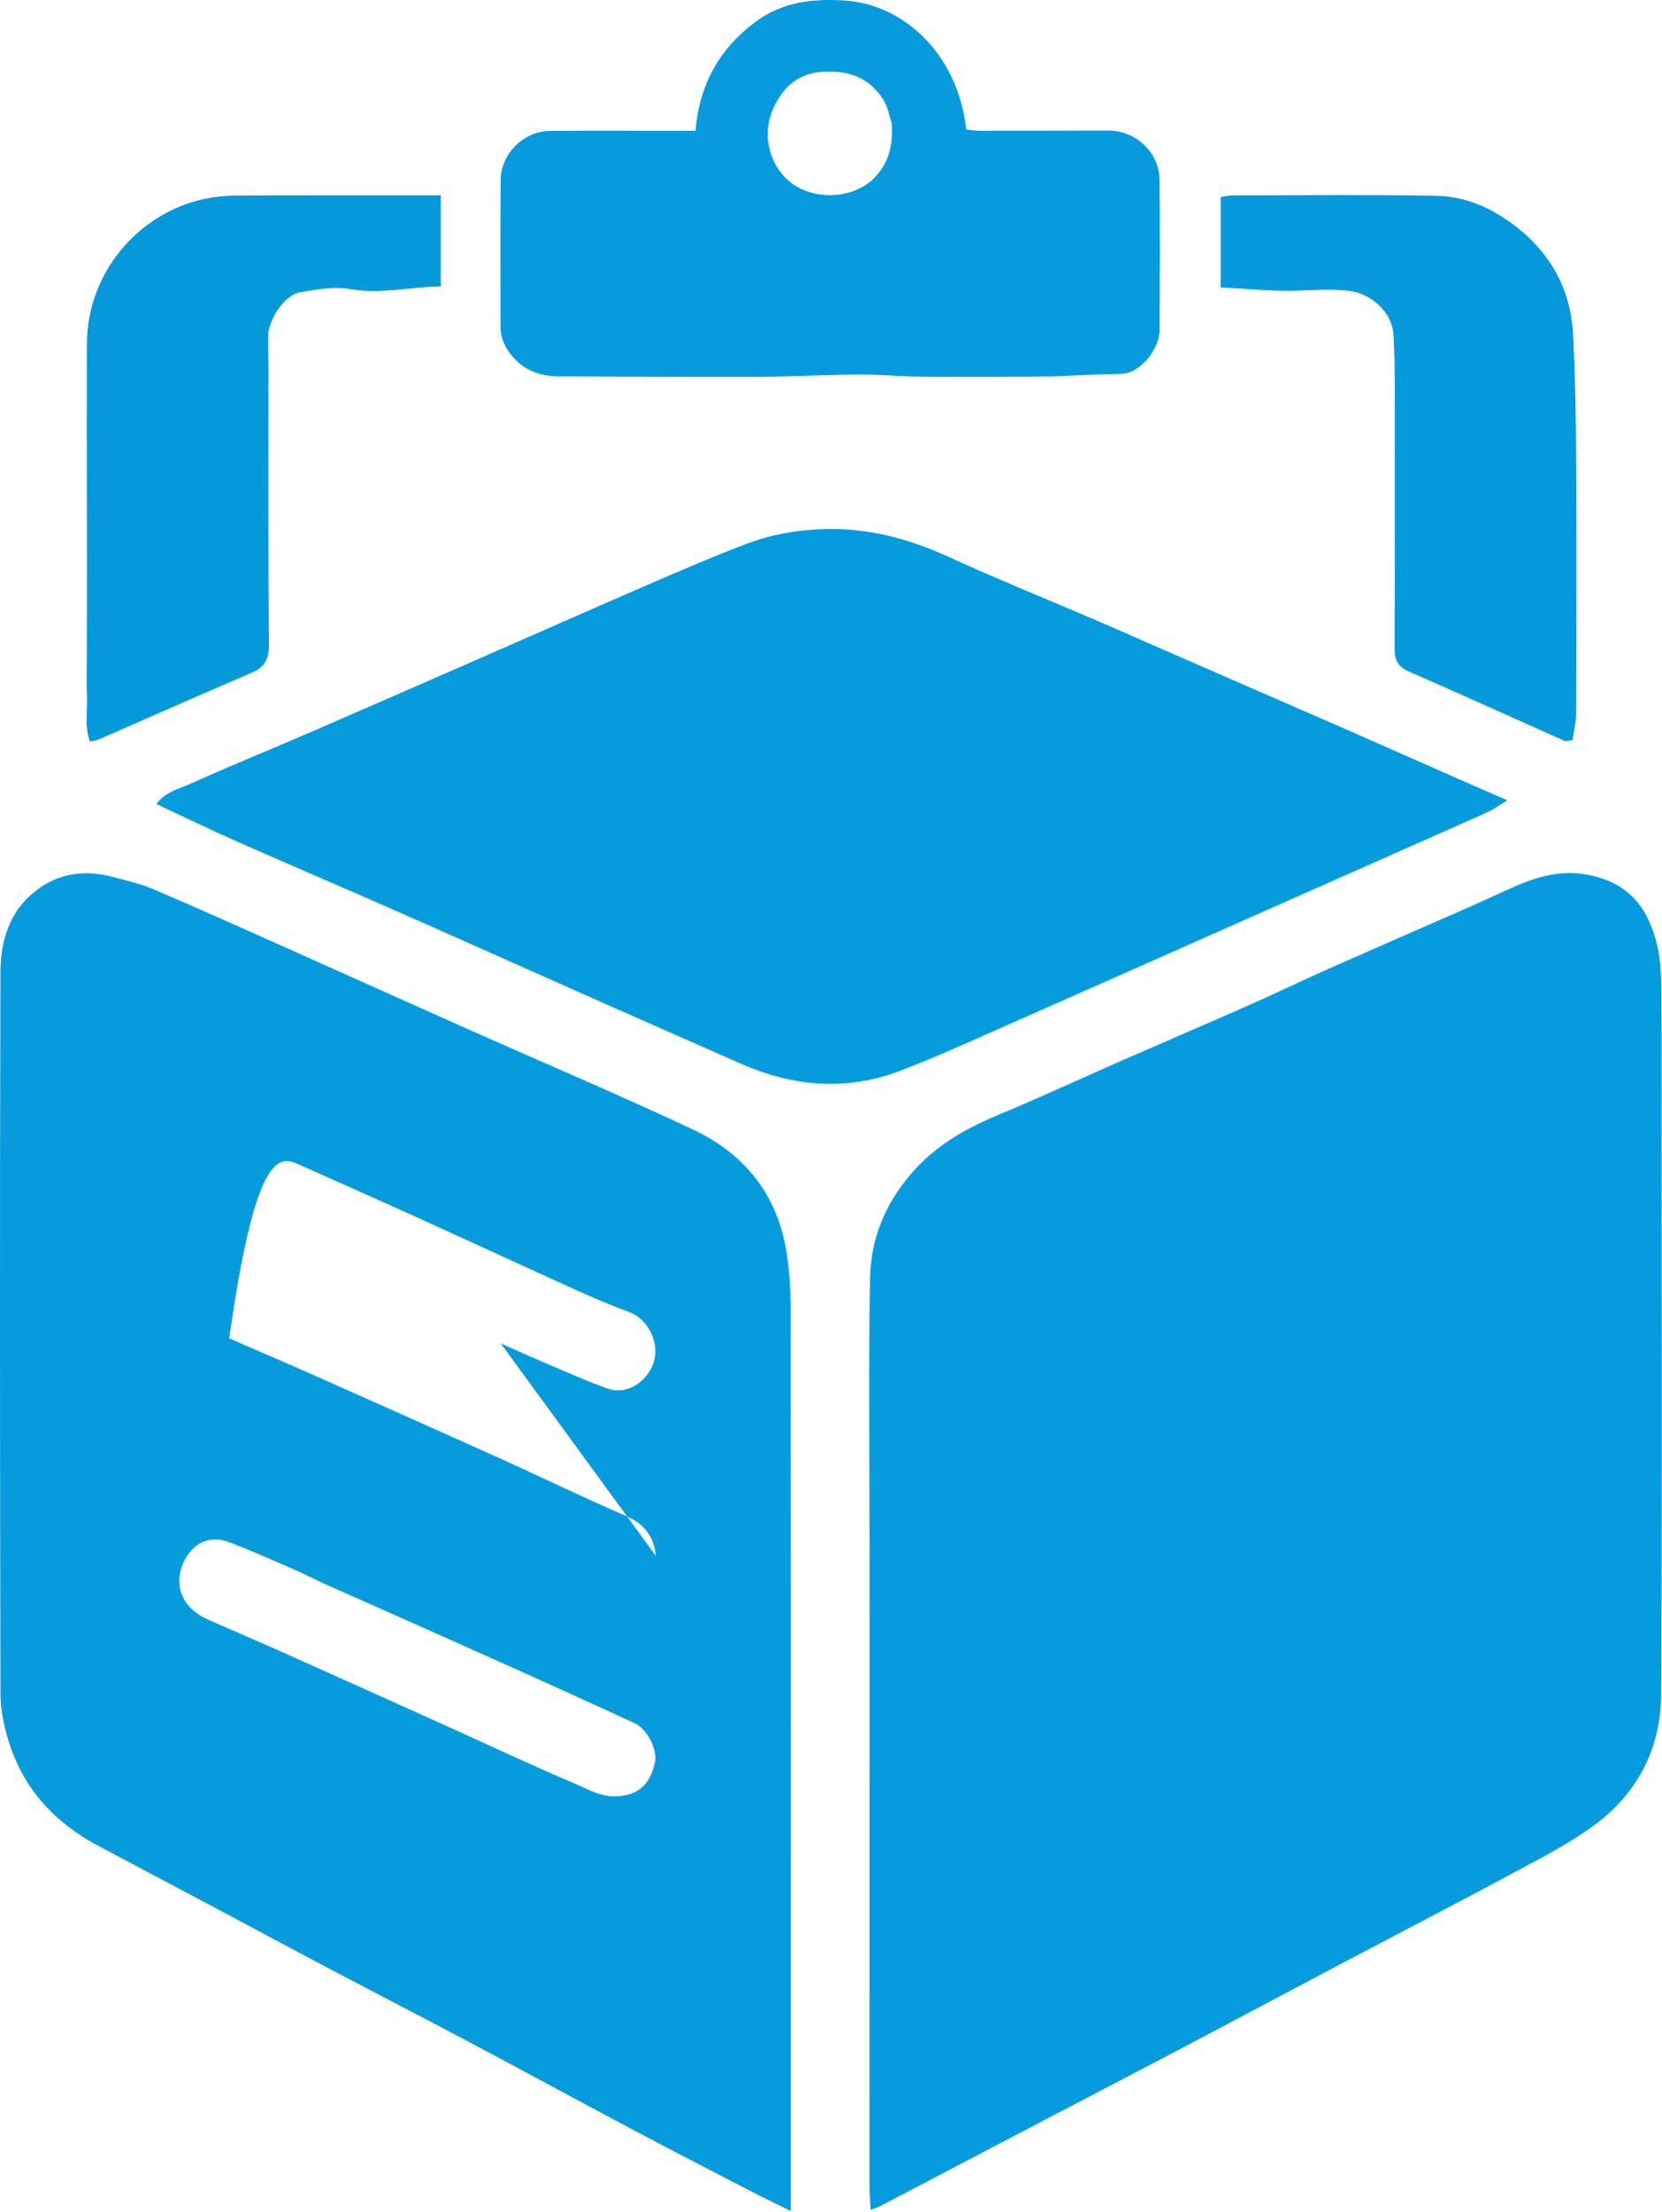
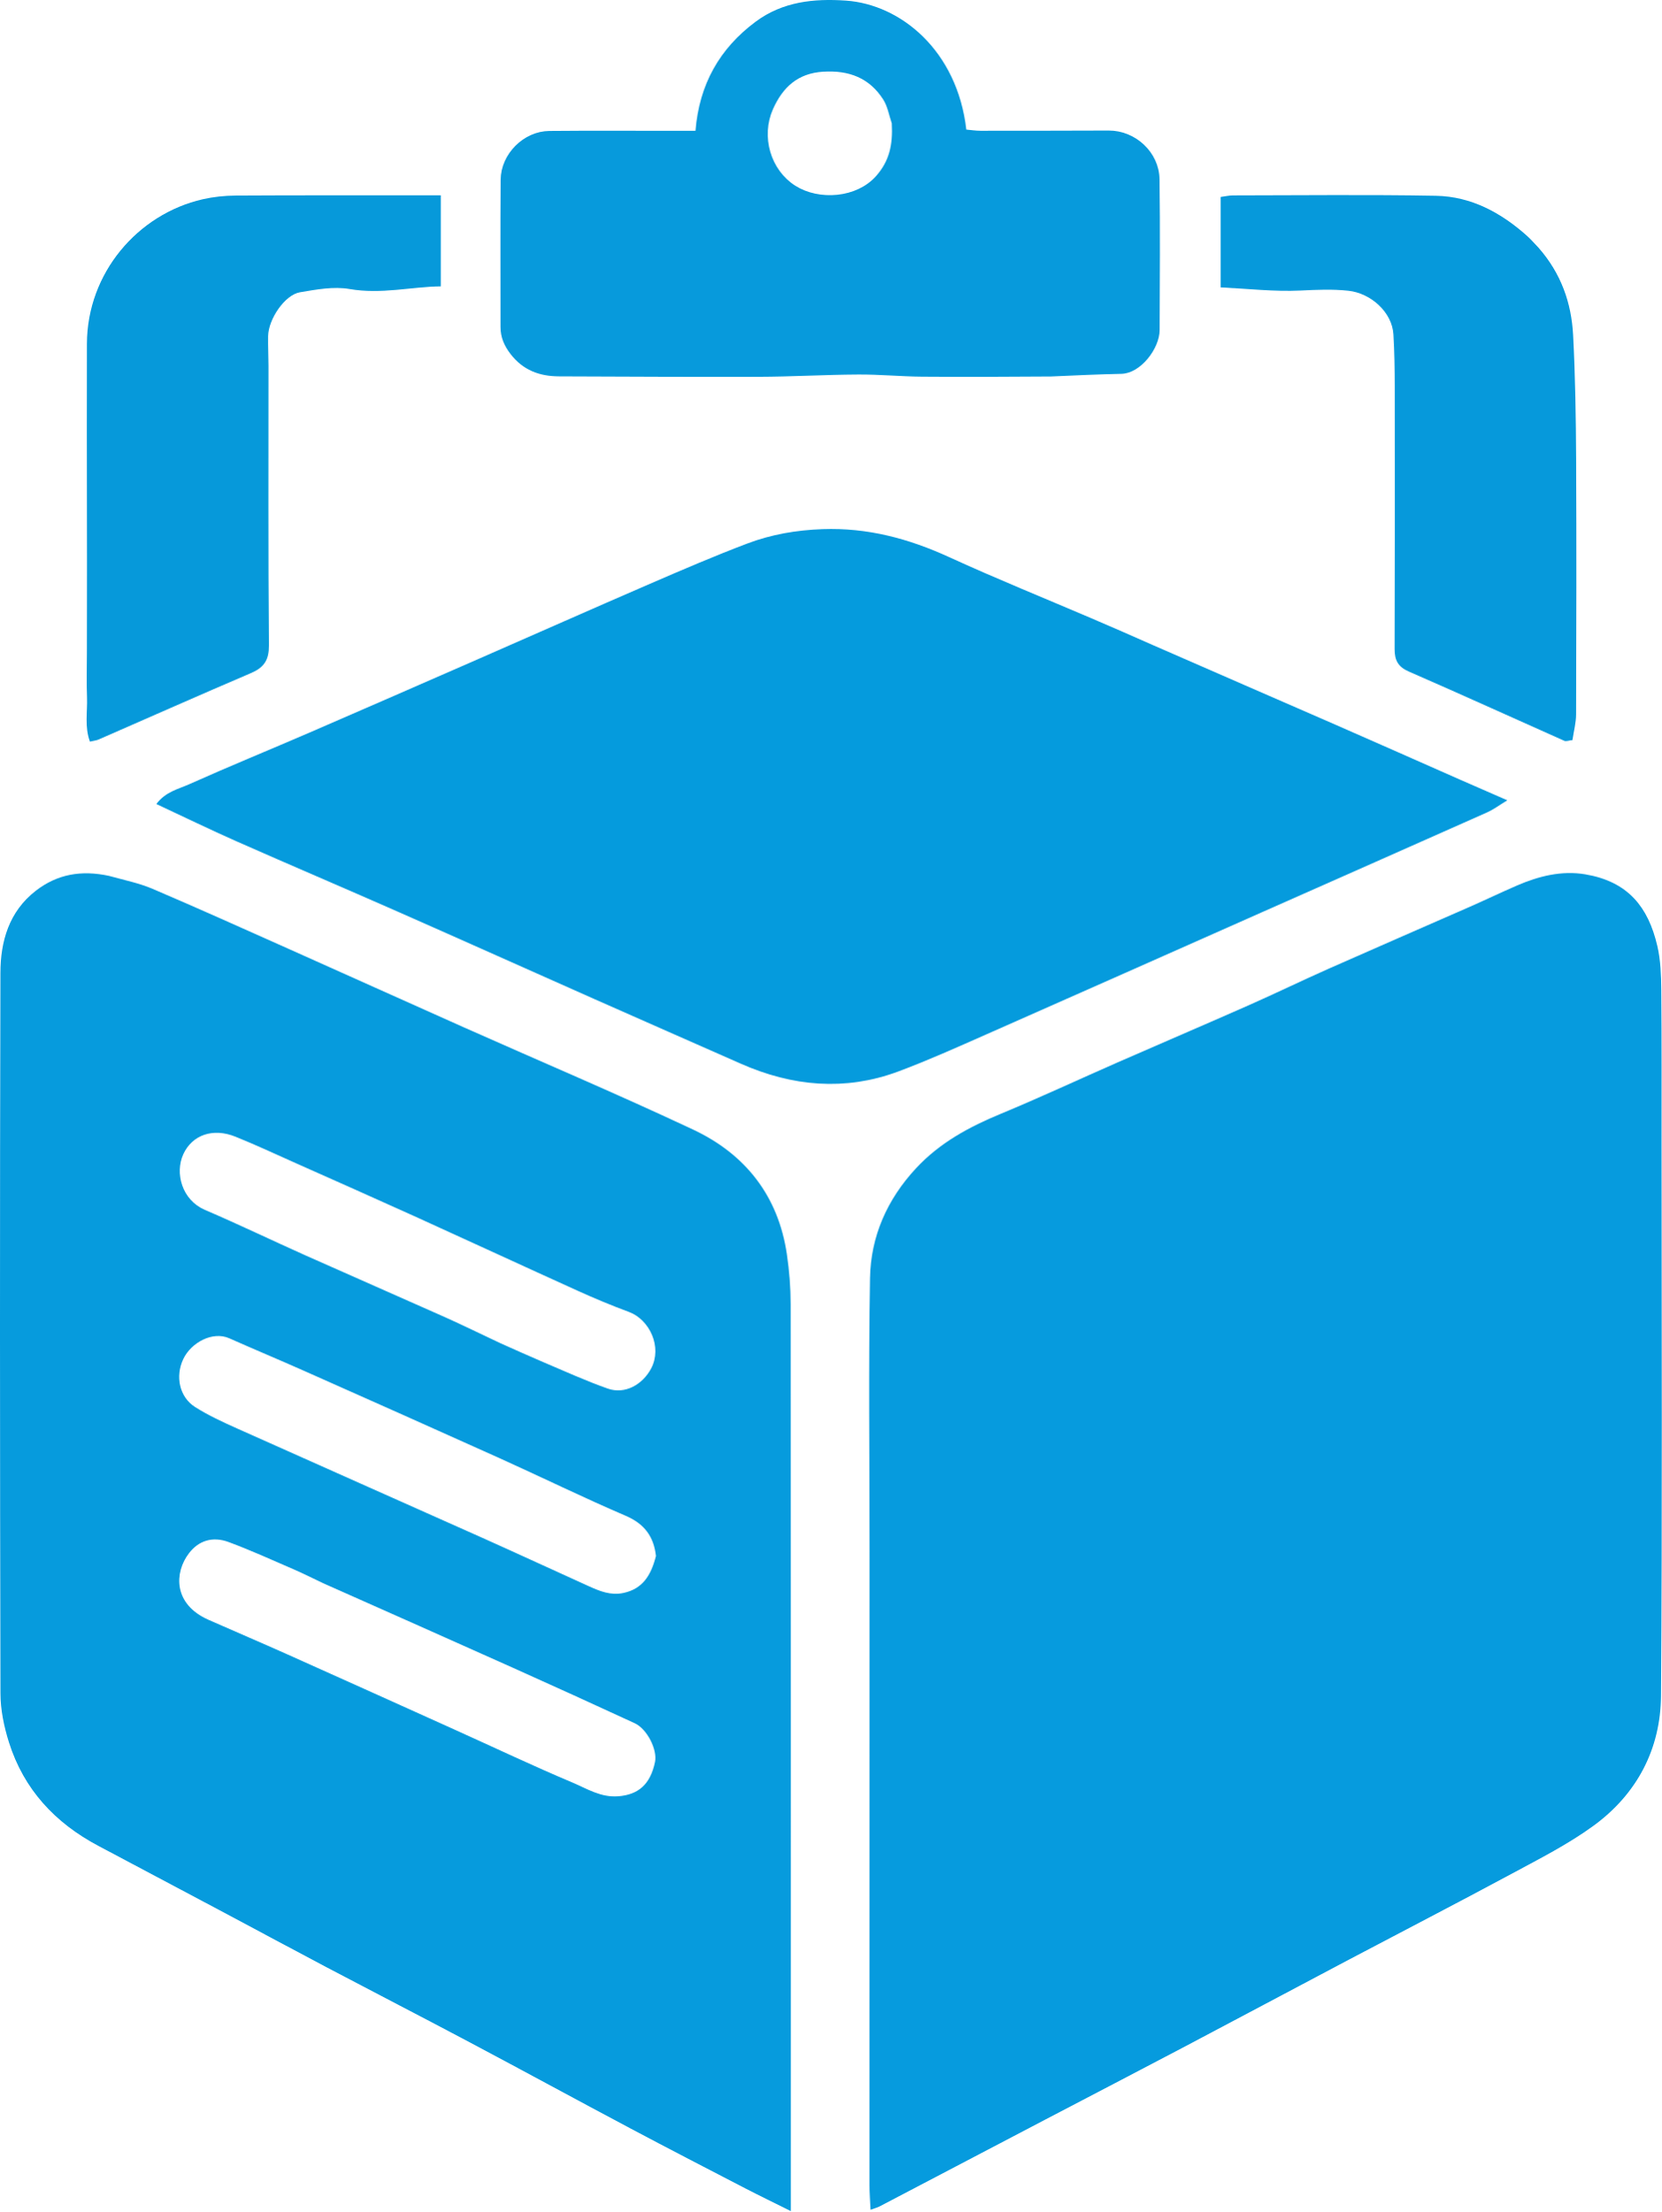
- <svg xmlns="http://www.w3.org/2000/svg" viewBox="965.77 177.57 891.95 1186.89">
-   <path fill="#069BDE" d="M1857.596,792 C1857.588,891.294 1858.025,989.592 1857.295,1087.881 C1857.083,1116.482 1844.328,1140.693 1821.025,1157.655 C1807.446,1167.539 1792.227,1175.273 1777.369,1183.275 C1747.914,1199.14 1718.178,1214.486 1688.594,1230.112 C1659.281,1245.596 1630.04,1261.216 1600.714,1276.674 C1576.11,1289.642 1551.421,1302.449 1526.783,1315.353 C1497.152,1330.871 1467.538,1346.422 1437.903,1361.933 C1436.8,1362.51 1435.556,1362.818 1433.026,1363.748 C1432.808,1358.827 1432.464,1354.665 1432.463,1350.502 C1432.457,1237.214 1432.491,1123.927 1432.506,1010.639 C1432.512,961.66 1431.906,912.671 1432.746,863.707 C1433.131,841.282 1441.873,821.425 1457.485,804.639 C1470.282,790.879 1486.025,782.438 1503.065,775.384 C1524.143,766.659 1544.822,756.972 1565.722,747.809 C1589.057,737.579 1612.492,727.575 1635.796,717.271 C1650.325,710.846 1664.623,703.897 1679.144,697.454 C1704.245,686.316 1729.451,675.416 1754.587,664.36 C1763.061,660.633 1771.411,656.621 1779.904,652.939 C1791.615,647.861 1803.968,644.749 1816.607,646.879 C1839.487,650.734 1850.428,664.261 1855.342,685.402 C1857.116,693.037 1857.375,701.138 1857.449,709.035 C1857.706,736.355 1857.578,763.678 1857.596,792z" />
-   <path fill="#069BDD" d="M1024.268,647.719 C1032.664,650.04 1040.49,651.615 1047.678,654.685 C1072.007,665.075 1096.132,675.943 1120.292,686.725 C1151.712,700.748 1183.064,714.925 1214.494,728.925 C1255.609,747.239 1297.082,764.788 1337.81,783.925 C1365.865,797.107 1383.537,819.536 1388.131,850.905 C1389.417,859.682 1390.14,868.626 1390.147,877.494 C1390.27,1035.753 1390.244,1194.013 1390.249,1352.272 C1390.249,1355.779 1390.249,1359.286 1390.249,1364.461 C1380.806,1359.755 1373.17,1356.073 1365.646,1352.175 C1345.071,1341.512 1324.476,1330.884 1304.012,1320.01 C1275.332,1304.771 1246.818,1289.219 1218.131,1273.993 C1192.655,1260.47 1167.01,1247.266 1141.496,1233.815 C1123.037,1224.084 1104.681,1214.16 1086.26,1204.358 C1063.734,1192.37 1041.205,1180.387 1018.644,1168.463 C995.34,1156.146 978.518,1138.072 970.546,1112.749 C967.902,1104.354 966.035,1095.307 966.015,1086.553 C965.727,957.615 965.653,828.674 965.999,699.736 C966.044,682.916 970.575,666.887 984.954,655.731 C996.433,646.825 1009.358,644.487 1024.268,647.719z M1234.506,898.66 C1242.071,902.008 1249.594,905.453 1257.209,908.679 C1268.761,913.573 1280.204,918.809 1292.023,922.962 C1301.283,926.216 1310.65,920.751 1315.201,912.258 C1321.446,900.601 1314.336,885.872 1303.41,881.829 C1294.112,878.389 1284.94,874.555 1275.906,870.467 C1246.937,857.356 1218.089,843.976 1189.132,830.837 C1167.768,821.144 1146.315,811.647 1124.886,802.096 C1113.992,797.241 1102.09,801.851 1088.785,895.933 C1079.951,892.003 1068.343,898.192 1064.114,907.118 C1059.74,916.351 1062.031,927.466 1070.417,932.803 C1077.613,937.382 1085.491,940.982 1093.304,944.484 C1137.086,964.106 1180.961,983.52 1224.759,1003.106 C1243.777,1011.61 1262.671,1020.39 1281.658,1028.965 C1287.592,1031.645 1293.498,1034.144 1300.428,1032.65 C1310.544,1030.468 1315.147,1023.463 1317.843,1012.791z M1139.35,1027.488 C1133.975,1024.947 1128.666,1022.257 1123.214,1019.895 C1111.692,1014.905 1100.242,1009.692 1088.482,1005.327 C1079.782,1002.098 1072.32,1004.611 1067.156,1011.373 C1059.272,1021.698 1058.62,1038.656 1077.716,1047.085 C1091.901,1053.347 1106.166,1059.431 1120.319,1065.764 C1150.177,1079.126 1179.993,1092.583 1209.811,1106.035 C1230.89,1115.544 1251.789,1125.474 1273.089,1134.456 C1280.828,1137.72 1288.215,1142.514 1297.525,1141.804 C1308.291,1140.982 1314.769,1135.569 1317.335,1123.393 C1318.705,1116.889 1313.154,1105.688 1306.458,1102.592 C1284.522,1092.45 1262.524,1082.442 1240.474,1072.551 C1207.263,1057.653 1173.987,1042.897 1139.35,1027.488z M1317.843,1012.791 C1316.665,1002.402 1311.692,995.555 1301.584,991.224 C1278.805,981.464 1256.538,970.519 1233.942,960.325 C1198.965,944.548 1163.903,928.956 1128.842,913.366 C1115.536,907.45 1102.09,901.851 1088.785,895.933 C1079.951,892.003 1068.343,898.192 1064.114,907.118 C1059.74,916.351 1062.031,927.466 1070.417,932.803 C1077.613,937.382 1085.491,940.982 1093.304,944.484 C1137.086,964.106 1180.961,983.52 1224.759,1003.106 C1243.777,1011.61 1262.671,1020.39 1281.658,1028.965 C1287.592,1031.645 1293.498,1034.144 1300.428,1032.65 C1310.544,1030.468 1315.147,1023.463 1317.843,1012.791z" />
-   <path fill="#059BDD" d="M1584.33,523.727 C1617.446,538.243 1649.932,552.309 1682.37,566.484 C1704.779,576.276 1727.119,586.226 1749.498,596.089 C1757.331,599.541 1765.187,602.943 1774.828,607.151 C1770.388,609.839 1767.404,612.108 1764.07,613.594 C1723.903,631.487 1683.679,649.255 1643.479,667.076 C1594.156,688.941 1544.868,710.888 1495.506,732.666 C1479.778,739.605 1464.077,746.693 1447.986,752.698 C1419.299,763.405 1390.976,760.743 1363.266,748.488 C1337.229,736.973 1311.153,725.544 1285.129,713.999 C1249.758,698.308 1214.459,682.451 1179.053,666.839 C1150.274,654.148 1121.33,641.83 1092.563,629.112 C1078.413,622.856 1064.497,616.067 1049.678,609.147 C1054.657,602.525 1061.48,601.14 1067.214,598.571 C1088.643,588.97 1110.399,580.101 1131.954,570.778 C1162.3,557.652 1192.588,544.393 1222.878,531.14 C1253.485,517.749 1284.016,504.184 1314.676,490.915 C1331.942,483.444 1349.24,475.997 1366.824,469.331 C1379.76,464.427 1393.263,462.093 1407.327,461.594 C1431.427,460.739 1453.52,466.67 1475.206,476.605 C1500.748,488.306 1526.827,498.834 1552.661,509.899 C1563.017,514.335 1573.341,518.847 1584.33,523.727z" />
-   <path fill="#079ADC" d="M1529.959,379.646 C1506.182,379.818 1483.396,379.954 1460.613,379.752 C1449.207,379.651 1437.803,378.519 1426.403,378.588 C1408.519,378.698 1390.64,379.761 1372.756,379.828 C1337.095,379.962 1301.432,379.713 1265.771,379.58 C1255.295,379.541 1246.424,376.237 1239.75,367.549 C1236.354,363.129 1234.397,358.577 1234.402,353.056 C1234.428,326.724 1234.266,300.391 1234.472,274.06 C1234.58,260.246 1246.801,248.001 1260.598,247.859 C1282.928,247.628 1305.263,247.789 1327.595,247.785 C1331.199,247.784 1334.803,247.785 1339.059,247.785 C1341.075,222.846 1352.007,203.59 1371.363,189.207 C1385.832,178.456 1402.566,176.697 1419.757,177.892 C1449.186,179.936 1479.545,204.637 1484.44,247.123 C1486.87,247.337 1489.432,247.757 1491.994,247.757 C1514.939,247.763 1537.885,247.727 1560.831,247.637 C1575.154,247.58 1587.947,259.228 1588.147,273.765 C1588.518,300.758 1588.301,327.761 1588.207,354.76 C1588.173,364.599 1578.071,377.994 1567.665,378.217 C1555.423,378.479 1543.188,379.039 1529.959,379.646z M1444.43,243.782 C1442.943,239.483 1442.211,234.701 1439.827,230.975 C1432.39,219.349 1421.375,215.208 1407.653,216.046 C1393.94,216.883 1385.907,224.427 1380.692,236.081 C1374.088,250.838 1379.36,268.857 1392.683,277.282 C1405.408,285.329 1425.637,283.903 1436.112,271.949 C1443.056,264.024 1445.07,255.413 1444.43,243.782z" />
-   <path fill="#0699DB" d="M1791.536,310.494 C1803.677,324.291 1809.232,340.184 1810.133,357.421 C1811.295,379.631 1811.636,401.9 1811.747,424.146 C1811.975,469.775 1811.87,515.406 1811.726,561.035 C1811.712,565.545 1810.482,570.052 1809.779,574.816 C1807.879,575.021 1806.403,575.66 1805.408,575.218 C1777.583,562.847 1749.882,550.192 1721.962,538.043 C1716.041,535.467 1714.321,531.851 1714.34,525.852 C1714.491,478.894 1714.468,431.934 1714.406,384.975 C1714.394,375.671 1714.25,366.352 1713.688,357.069 C1712.963,345.112 1701.579,334.934 1689.467,333.621 C1680.85,332.687 1672.476,333.095 1663.867,333.513 C1649.795,334.196 1635.607,332.522 1620.978,331.819 C1620.978,314.919 1620.978,299.406 1620.978,283.281 C1623.214,282.989 1625.418,282.452 1627.622,282.45 C1663.932,282.411 1700.251,281.949 1736.547,282.654 C1755.443,283.021 1771.519,291.735 1785.479,304.252 C1787.458,306.026 1789.215,308.048 1791.536,310.494z" />
-   <path fill="#0699DA" d="M1012.429,454 C1012.416,422.688 1012.311,392.376 1012.421,362.065 C1012.559,324.091 1039.681,292.494 1074.595,284.516 C1080.338,283.204 1086.355,282.573 1092.251,282.536 C1124.56,282.334 1156.871,282.415 1189.181,282.399 C1193.132,282.397 1197.082,282.399 1202.369,282.399 C1202.369,298.75 1202.369,314.497 1202.369,331.273 C1186.772,331.424 1170.456,335.68 1153.377,332.693 C1144.849,331.201 1135.527,332.962 1126.768,334.449 C1118.652,335.826 1109.852,348.784 1109.67,357.995 C1109.565,363.319 1109.875,368.651 1109.877,373.979 C1109.897,423.943 1109.68,473.909 1110.106,523.87 C1110.175,531.901 1107.447,535.888 1100.413,538.891 C1073.076,550.564 1045.912,562.644 1018.666,574.533 C1017.528,575.03 1016.221,575.139 1014.037,575.654 C1011.074,567.65 1012.771,559.661 1012.474,551.927 C1012.168,543.944 1012.403,535.941 1012.409,527.947 C1012.415,519.62 1012.432,511.292 1012.441,502.965 C1012.449,494.971 1012.459,486.977 1012.457,478.982 C1012.456,470.988 1012.442,462.994 1012.429,454z" />
+ <svg xmlns="http://www.w3.org/2000/svg" version="1.1" id="Layer_1" x="0px" y="0px" enable-background="new 0 0 2816 1536" xml:space="preserve" viewBox="965.77 177.57 891.95 1186.89">
+   <path fill="#069BDE" opacity="1" stroke="none" d=" M1857.596,792   C1857.588,891.294 1858.025,989.592 1857.295,1087.881   C1857.083,1116.482 1844.328,1140.693 1821.025,1157.655   C1807.446,1167.539 1792.227,1175.273 1777.369,1183.275   C1747.914,1199.14 1718.178,1214.486 1688.594,1230.112   C1659.281,1245.596 1630.04,1261.216 1600.714,1276.674   C1576.11,1289.642 1551.421,1302.449 1526.783,1315.353   C1497.152,1330.871 1467.538,1346.422 1437.903,1361.933   C1436.8,1362.51 1435.556,1362.818 1433.026,1363.748   C1432.808,1358.827 1432.464,1354.665 1432.463,1350.502   C1432.457,1237.214 1432.491,1123.927 1432.506,1010.639   C1432.512,961.66 1431.906,912.671 1432.746,863.707   C1433.131,841.282 1441.873,821.425 1457.485,804.639   C1470.282,790.879 1486.025,782.438 1503.065,775.384   C1524.143,766.659 1544.822,756.972 1565.722,747.809   C1589.057,737.579 1612.492,727.575 1635.796,717.271   C1650.325,710.846 1664.623,703.897 1679.144,697.454   C1704.245,686.316 1729.451,675.416 1754.587,664.36   C1763.061,660.633 1771.411,656.621 1779.904,652.939   C1791.615,647.861 1803.968,644.749 1816.607,646.879   C1839.487,650.734 1850.428,664.261 1855.342,685.402   C1857.116,693.037 1857.375,701.138 1857.449,709.035   C1857.706,736.355 1857.578,763.678 1857.596,792  z" data-index="1" style="visibility: visible; opacity: 1;" />
+   <path fill="#069BDD" opacity="1" stroke="none" d=" M1024.268,647.719   C1032.664,650.04 1040.49,651.615 1047.678,654.685   C1072.007,665.075 1096.132,675.943 1120.292,686.725   C1151.712,700.748 1183.064,714.925 1214.494,728.925   C1255.609,747.239 1297.082,764.788 1337.81,783.925   C1365.865,797.107 1383.537,819.536 1388.131,850.905   C1389.417,859.682 1390.14,868.626 1390.147,877.494   C1390.27,1035.753 1390.244,1194.013 1390.249,1352.272   C1390.249,1355.779 1390.249,1359.286 1390.249,1364.461   C1380.806,1359.755 1373.17,1356.073 1365.646,1352.175   C1345.071,1341.512 1324.476,1330.884 1304.012,1320.01   C1275.332,1304.771 1246.818,1289.219 1218.131,1273.993   C1192.655,1260.47 1167.01,1247.266 1141.496,1233.815   C1123.037,1224.084 1104.681,1214.16 1086.26,1204.358   C1063.734,1192.37 1041.205,1180.387 1018.644,1168.463   C995.34,1156.146 978.518,1138.072 970.546,1112.749   C967.902,1104.354 966.035,1095.307 966.015,1086.553   C965.727,957.615 965.653,828.674 965.999,699.736   C966.044,682.916 970.575,666.887 984.954,655.731   C996.433,646.825 1009.358,644.487 1024.268,647.719  M1234.506,898.66   C1242.071,902.008 1249.594,905.453 1257.209,908.679   C1268.761,913.573 1280.204,918.809 1292.023,922.962   C1301.283,926.216 1310.65,920.751 1315.201,912.258   C1321.446,900.601 1314.336,885.872 1303.41,881.829   C1294.112,878.389 1284.94,874.555 1275.906,870.467   C1246.937,857.356 1218.089,843.976 1189.132,830.837   C1167.768,821.144 1146.315,811.647 1124.886,802.096   C1113.992,797.241 1103.178,792.175 1092.121,787.718   C1080.051,782.852 1068.917,786.788 1064.16,797.101   C1059.49,807.224 1063.389,821.724 1075.776,827.031   C1094.029,834.851 1111.927,843.493 1130.06,851.596   C1154.811,862.656 1179.67,873.47 1204.42,884.529   C1214.071,888.842 1223.552,893.532 1234.506,898.66  M1139.35,1027.488   C1133.975,1024.947 1128.666,1022.257 1123.214,1019.895   C1111.692,1014.905 1100.242,1009.692 1088.482,1005.327   C1079.782,1002.098 1072.32,1004.611 1067.156,1011.373   C1059.272,1021.698 1058.62,1038.656 1077.716,1047.085   C1091.901,1053.347 1106.166,1059.431 1120.319,1065.764   C1150.177,1079.126 1179.993,1092.583 1209.811,1106.035   C1230.89,1115.544 1251.789,1125.474 1273.089,1134.456   C1280.828,1137.72 1288.215,1142.514 1297.525,1141.804   C1308.291,1140.982 1314.769,1135.569 1317.335,1123.393   C1318.705,1116.889 1313.154,1105.688 1306.458,1102.592   C1284.522,1092.45 1262.524,1082.442 1240.474,1072.551   C1207.263,1057.653 1173.987,1042.897 1139.35,1027.488  M1317.843,1012.791   C1316.665,1002.402 1311.692,995.555 1301.584,991.224   C1278.805,981.464 1256.538,970.519 1233.942,960.325   C1198.965,944.548 1163.903,928.956 1128.842,913.366   C1115.536,907.45 1102.09,901.851 1088.785,895.933   C1079.951,892.003 1068.343,898.192 1064.114,907.118   C1059.74,916.351 1062.031,927.466 1070.417,932.803   C1077.613,937.382 1085.491,940.982 1093.304,944.484   C1137.086,964.106 1180.961,983.52 1224.759,1003.106   C1243.777,1011.61 1262.671,1020.39 1281.658,1028.965   C1287.592,1031.645 1293.498,1034.144 1300.428,1032.65   C1310.544,1030.468 1315.147,1023.463 1317.843,1012.791  z" data-index="2" style="visibility: visible; opacity: 1;" />
+   <path fill="#059BDD" opacity="1" stroke="none" d=" M1584.33,523.727   C1617.446,538.243 1649.932,552.309 1682.37,566.484   C1704.779,576.276 1727.119,586.226 1749.498,596.089   C1757.331,599.541 1765.187,602.943 1774.828,607.151   C1770.388,609.839 1767.404,612.108 1764.07,613.594   C1723.903,631.487 1683.679,649.255 1643.479,667.076   C1594.156,688.941 1544.868,710.888 1495.506,732.666   C1479.778,739.605 1464.077,746.693 1447.986,752.698   C1419.299,763.405 1390.976,760.743 1363.266,748.488   C1337.229,736.973 1311.153,725.544 1285.129,713.999   C1249.758,698.308 1214.459,682.451 1179.053,666.839   C1150.274,654.148 1121.33,641.83 1092.563,629.112   C1078.413,622.856 1064.497,616.067 1049.678,609.147   C1054.657,602.525 1061.48,601.14 1067.214,598.571   C1088.643,588.97 1110.399,580.101 1131.954,570.778   C1162.3,557.652 1192.588,544.393 1222.878,531.14   C1253.485,517.749 1284.016,504.184 1314.676,490.915   C1331.942,483.444 1349.24,475.997 1366.824,469.331   C1379.76,464.427 1393.263,462.093 1407.327,461.594   C1431.427,460.739 1453.52,466.67 1475.206,476.605   C1500.748,488.306 1526.827,498.834 1552.661,509.899   C1563.017,514.335 1573.341,518.847 1584.33,523.727  z" data-index="3" style="opacity: 1;" />
+   <path fill="#079ADC" opacity="1" stroke="none" d=" M1529.959,379.646   C1506.182,379.818 1483.396,379.954 1460.613,379.752   C1449.207,379.651 1437.803,378.519 1426.403,378.588   C1408.519,378.698 1390.64,379.761 1372.756,379.828   C1337.095,379.962 1301.432,379.713 1265.771,379.58   C1255.295,379.541 1246.424,376.237 1239.75,367.549   C1236.354,363.129 1234.397,358.577 1234.402,353.056   C1234.428,326.724 1234.266,300.391 1234.472,274.06   C1234.58,260.246 1246.801,248.001 1260.598,247.859   C1282.928,247.628 1305.263,247.789 1327.595,247.785   C1331.199,247.784 1334.803,247.785 1339.059,247.785   C1341.075,222.846 1352.007,203.59 1371.363,189.207   C1385.832,178.456 1402.566,176.697 1419.757,177.892   C1449.186,179.936 1479.545,204.637 1484.44,247.123   C1486.87,247.337 1489.432,247.757 1491.994,247.757   C1514.939,247.763 1537.885,247.727 1560.831,247.637   C1575.154,247.58 1587.947,259.228 1588.147,273.765   C1588.518,300.758 1588.301,327.761 1588.207,354.76   C1588.173,364.599 1578.071,377.994 1567.665,378.217   C1555.423,378.479 1543.188,379.039 1529.959,379.646  M1444.43,243.782   C1442.943,239.483 1442.211,234.701 1439.827,230.975   C1432.39,219.349 1421.375,215.208 1407.653,216.046   C1393.94,216.883 1385.907,224.427 1380.692,236.081   C1374.088,250.838 1379.36,268.857 1392.683,277.282   C1405.408,285.329 1425.637,283.903 1436.112,271.949   C1443.056,264.024 1445.07,255.413 1444.43,243.782  z" data-index="4" style="visibility: visible; opacity: 1;" />
+   <path fill="#0699DB" opacity="1" stroke="none" d=" M1791.536,310.494   C1803.677,324.291 1809.232,340.184 1810.133,357.421   C1811.295,379.631 1811.636,401.9 1811.747,424.146   C1811.975,469.775 1811.87,515.406 1811.726,561.035   C1811.712,565.545 1810.482,570.052 1809.779,574.816   C1807.879,575.021 1806.403,575.66 1805.408,575.218   C1777.583,562.847 1749.882,550.192 1721.962,538.043   C1716.041,535.467 1714.321,531.851 1714.34,525.852   C1714.491,478.894 1714.468,431.934 1714.406,384.975   C1714.394,375.671 1714.25,366.352 1713.688,357.069   C1712.963,345.112 1701.579,334.934 1689.467,333.621   C1680.85,332.687 1672.476,333.095 1663.867,333.513   C1649.795,334.196 1635.607,332.522 1620.978,331.819   C1620.978,314.919 1620.978,299.406 1620.978,283.281   C1623.214,282.989 1625.418,282.452 1627.622,282.45   C1663.932,282.411 1700.251,281.949 1736.547,282.654   C1755.443,283.021 1771.519,291.735 1785.479,304.252   C1787.458,306.026 1789.215,308.048 1791.536,310.494  z" data-index="5" style="visibility: visible;" />
+   <path fill="#0699DA" opacity="1" stroke="none" d=" M1012.429,454   C1012.416,422.688 1012.311,392.376 1012.421,362.065   C1012.559,324.091 1039.681,292.494 1074.595,284.516   C1080.338,283.204 1086.355,282.573 1092.251,282.536   C1124.56,282.334 1156.871,282.415 1189.181,282.399   C1193.132,282.397 1197.082,282.399 1202.369,282.399   C1202.369,298.75 1202.369,314.497 1202.369,331.273   C1186.772,331.424 1170.456,335.68 1153.377,332.693   C1144.849,331.201 1135.527,332.962 1126.768,334.449   C1118.652,335.826 1109.852,348.784 1109.67,357.995   C1109.565,363.319 1109.875,368.651 1109.877,373.979   C1109.897,423.943 1109.68,473.909 1110.106,523.87   C1110.175,531.901 1107.447,535.888 1100.413,538.891   C1073.076,550.564 1045.912,562.644 1018.666,574.533   C1017.528,575.03 1016.221,575.139 1014.037,575.654   C1011.074,567.65 1012.771,559.661 1012.474,551.927   C1012.168,543.944 1012.403,535.941 1012.409,527.947   C1012.415,519.62 1012.432,511.292 1012.441,502.965   C1012.449,494.971 1012.459,486.977 1012.457,478.982   C1012.456,470.988 1012.442,462.994 1012.429,454  z" data-index="6" style="visibility: visible; opacity: 1;" />
+   <path fill="#000303" opacity="1" stroke="none" d=" M1140.044,1027.785   C1173.987,1042.897 1207.263,1057.653 1240.474,1072.551   C1262.524,1082.442 1284.522,1092.45 1306.458,1102.592   C1313.154,1105.688 1318.705,1116.889 1317.335,1123.393   C1314.769,1135.569 1308.291,1140.982 1297.525,1141.804   C1288.215,1142.514 1280.828,1137.72 1273.089,1134.456   C1251.789,1125.474 1230.89,1115.544 1209.811,1106.035   C1179.993,1092.583 1150.177,1079.126 1120.319,1065.764   C1106.166,1059.431 1091.901,1053.347 1077.716,1047.085   C1058.62,1038.656 1059.272,1021.698 1067.156,1011.373   C1072.32,1004.611 1079.782,1002.098 1088.482,1005.327   C1100.242,1009.692 1111.692,1014.905 1123.214,1019.895   C1128.666,1022.257 1133.975,1024.947 1140.044,1027.785  z" data-index="8" style="visibility: hidden; opacity: 1;" />
+   <path fill="#000203" opacity="1" stroke="none" d=" M1444.44,244.661   C1445.07,255.413 1443.056,264.024 1436.112,271.949   C1425.637,283.903 1405.408,285.329 1392.683,277.282   C1379.36,268.857 1374.088,250.838 1380.692,236.081   C1385.907,224.427 1393.94,216.883 1407.653,216.046   C1421.375,215.208 1432.39,219.349 1439.827,230.975   C1442.211,234.701 1442.943,239.483 1444.44,244.661  z" data-index="10" style="visibility: hidden; opacity: 1;" />
</svg>
